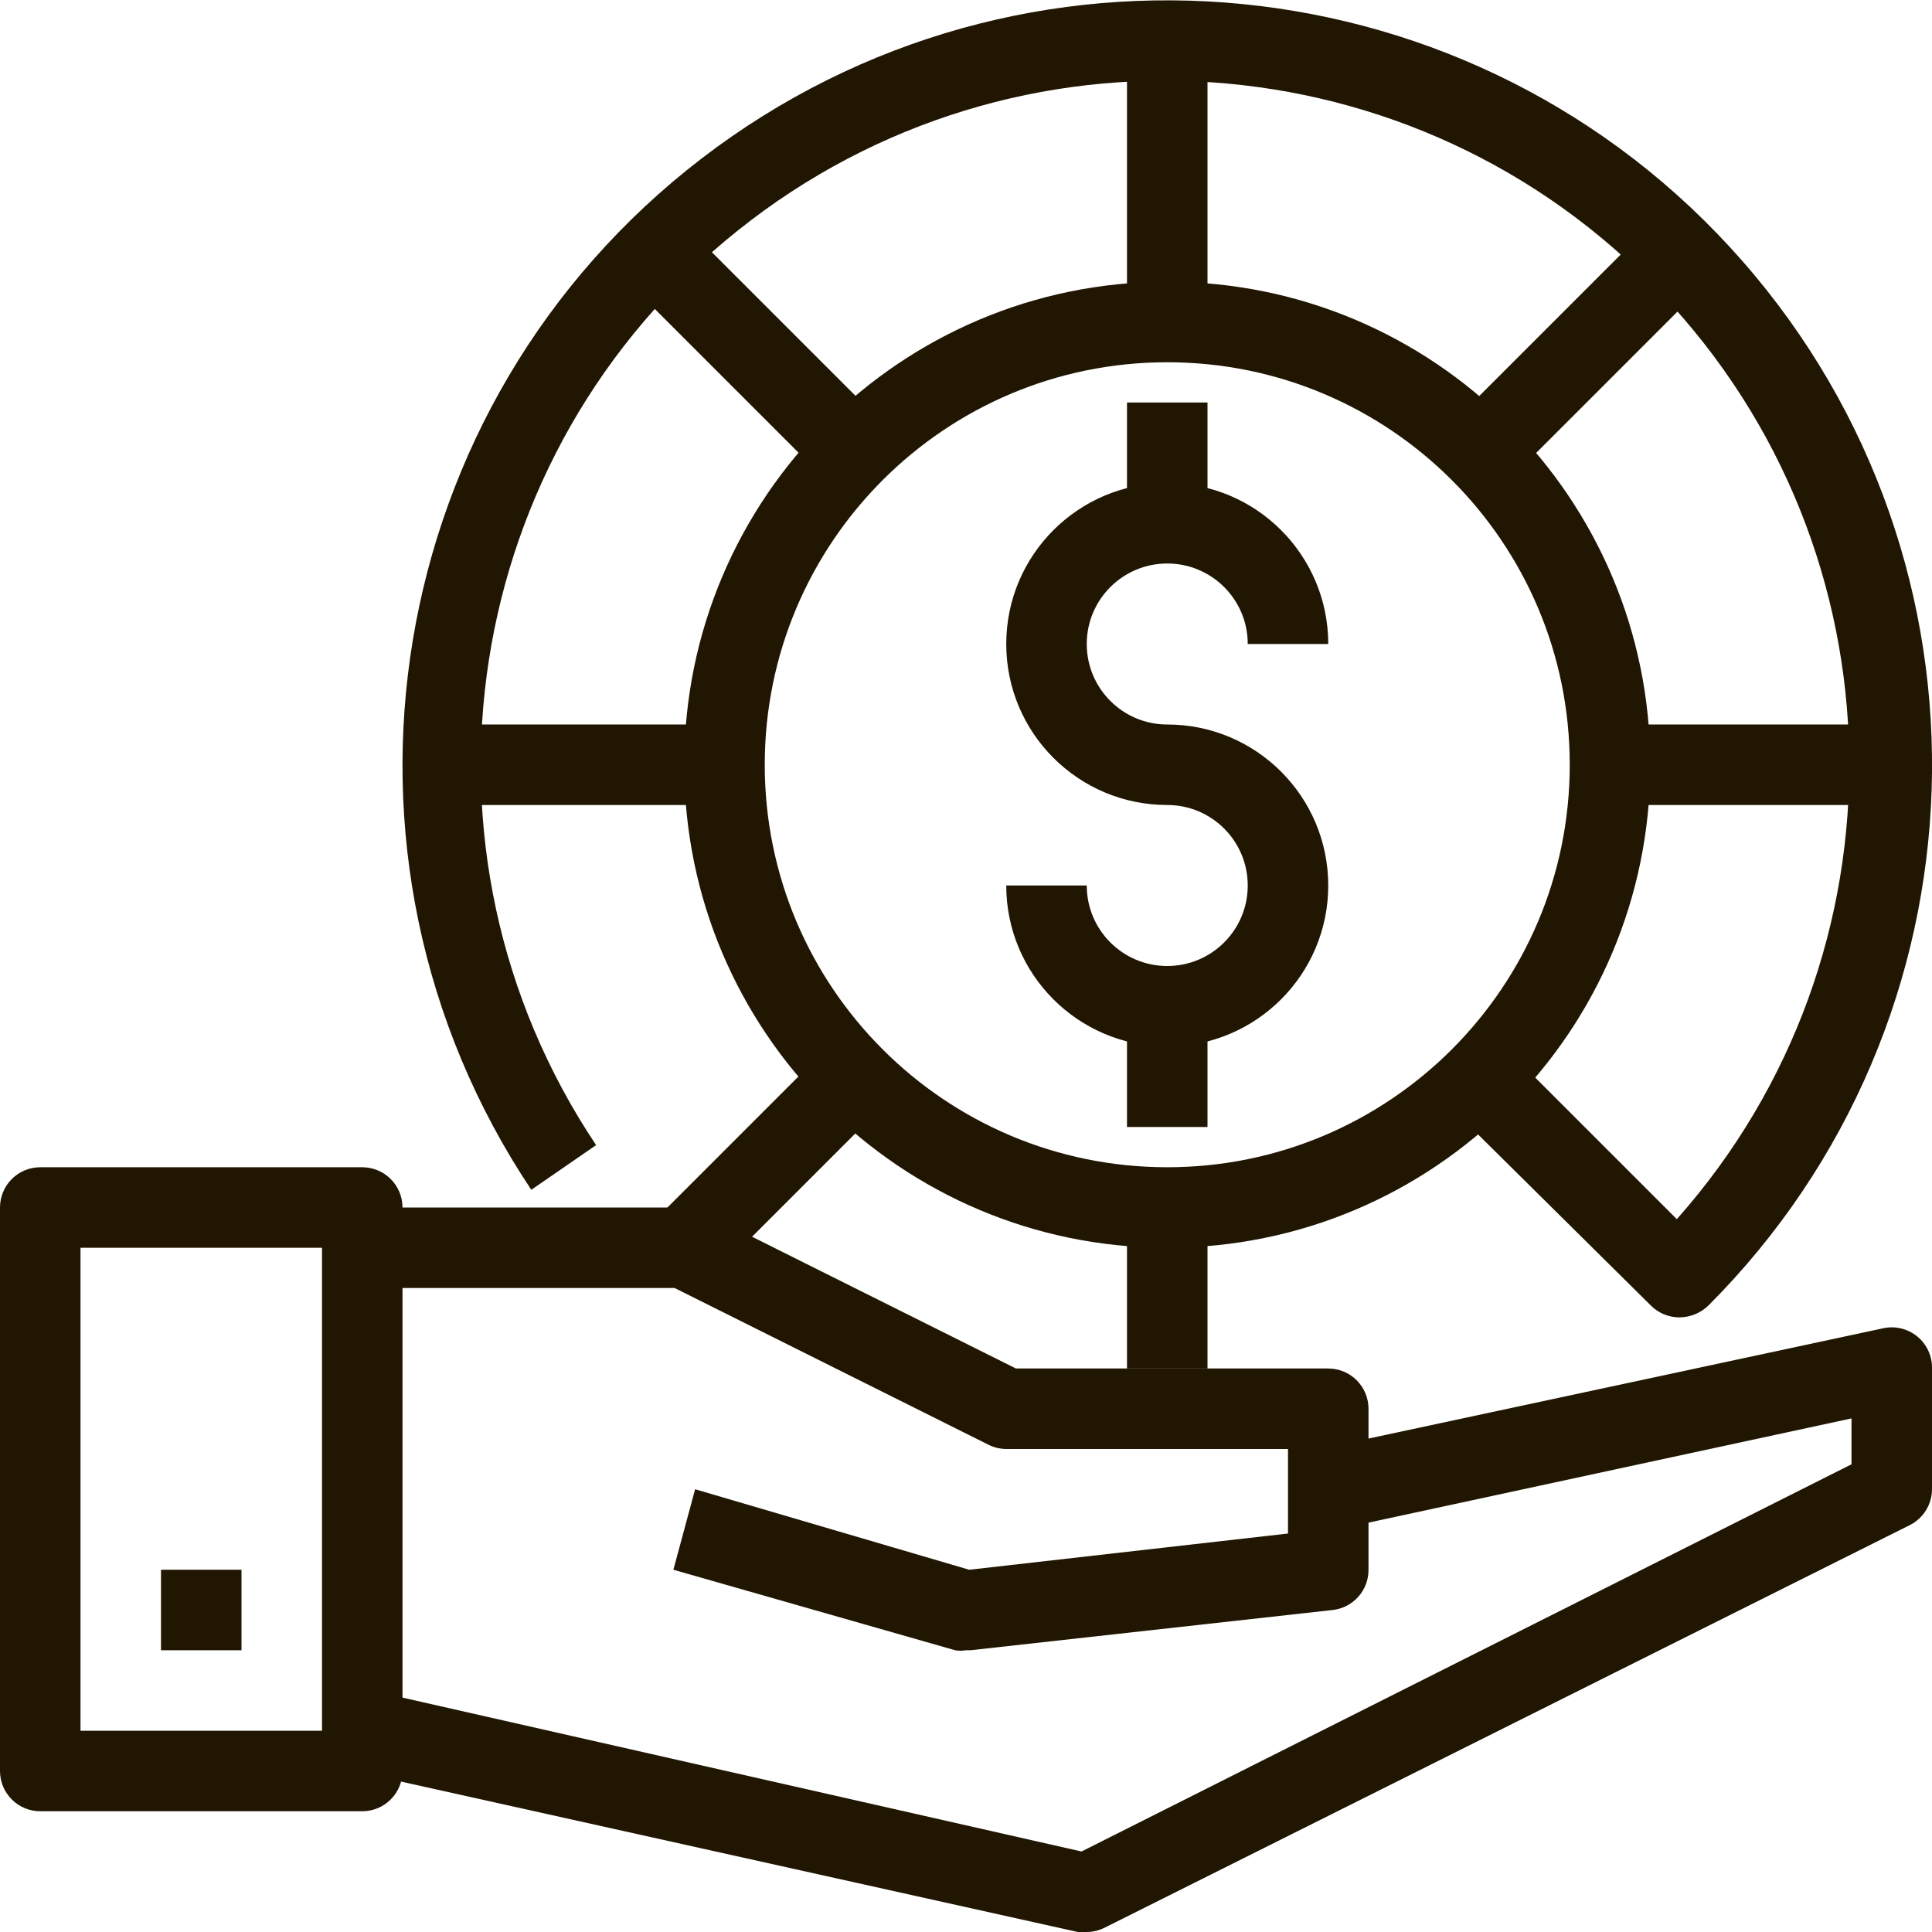
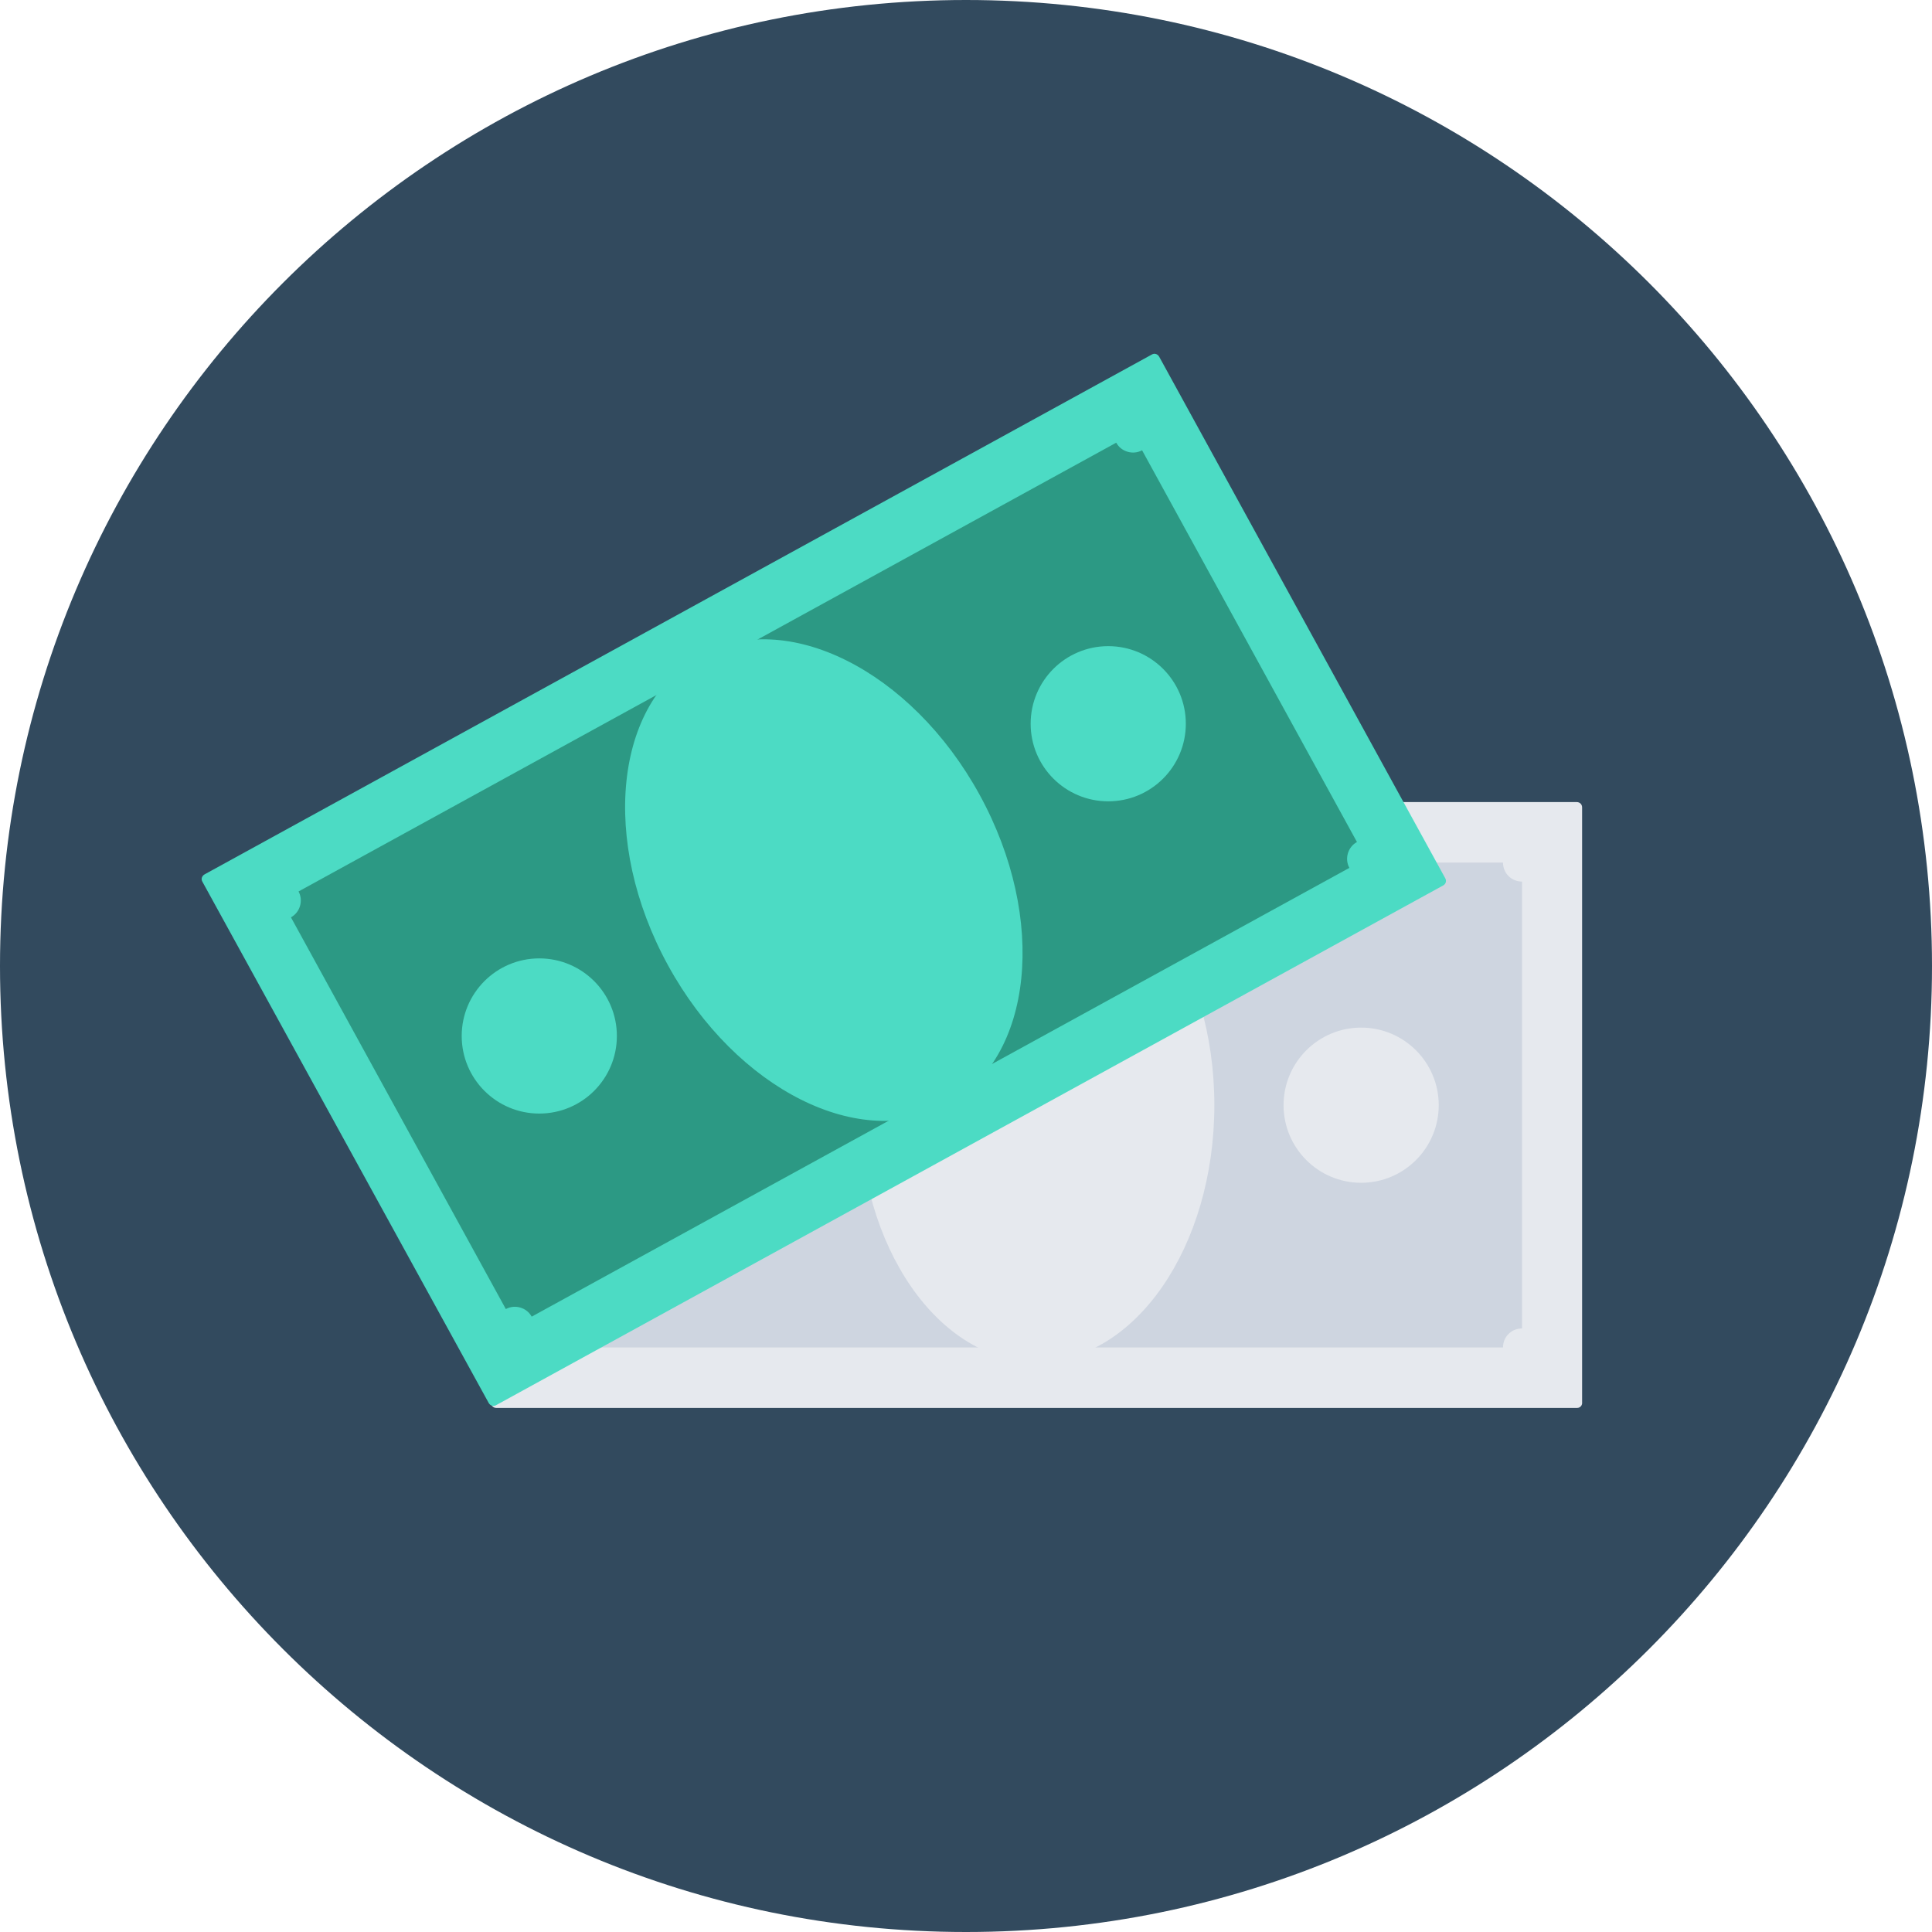
- <svg xmlns="http://www.w3.org/2000/svg" viewBox="0 0 48 48">
-   <defs>
-     <style>.cls-1{fill:#201602;}</style>
-   </defs>
-   <g id="Layer_2" data-name="Layer 2">
-     <g id="layer_1-2" data-name="layer 1">
-       <path class="cls-1" d="M9,45H1a1,1,0,0,1-1-1V30a1,1,0,0,1,1-1H9a1,1,0,0,1,1,1V44A1,1,0,0,1,9,45ZM2,43H8V31H2Z" />
-       <path class="cls-1" d="M27,48l-.22,0-18-4,.44-2L26.87,46,46,36.38V35.24L33.21,38l-.42-2,14-3A1,1,0,0,1,48,34v3a1,1,0,0,1-.55.89l-20,10A1,1,0,0,1,27,48Z" />
-       <path class="cls-1" d="M24,41a.8.8,0,0,1-.27,0l-7-2L17.27,37,24.08,39,32,38.1V36H25a1,1,0,0,1-.45-.11L16.76,32H9V30h8a1,1,0,0,1,.45.11L25.24,34H33a1,1,0,0,1,1,1v4a1,1,0,0,1-.89,1l-9,1Z" />
-       <rect class="cls-1" x="4" y="39" width="2" height="2" />
-       <path class="cls-1" d="M29,26a4,4,0,0,1-4-4h2a2,2,0,1,0,2-2,4,4,0,1,1,4-4H31a2,2,0,1,0-2,2,4,4,0,0,1,0,8Z" />
-       <rect class="cls-1" x="28" y="25" width="2" height="3" />
-       <rect class="cls-1" x="28" y="10" width="2" height="3" />
-       <path class="cls-1" d="M29,31A12,12,0,1,1,41,19,12,12,0,0,1,29,31ZM29,9A10,10,0,1,0,39,19,10,10,0,0,0,29,9Z" />
-       <rect class="cls-1" x="40" y="18" width="7" height="2" />
-       <rect class="cls-1" x="11" y="18" width="7" height="2" />
-       <rect class="cls-1" x="28" y="30" width="2" height="4" />
-       <rect class="cls-1" x="28" y="1" width="2" height="7" />
-       <rect class="cls-1" x="35.75" y="7.75" width="7" height="2" transform="translate(5.31 30.32) rotate(-45)" />
-       <rect class="cls-1" x="16.13" y="27.89" width="5.97" height="2" transform="translate(-14.83 21.97) rotate(-45)" />
-       <path class="cls-1" d="M41.73,32.73a1,1,0,0,1-.71-.29l-5-4.95,1.42-1.42,4.22,4.22a17,17,0,1,0-26.85-1.84L13.2,29.56a19,19,0,1,1,29.24,2.88A1.05,1.05,0,0,1,41.73,32.73Z" />
-       <rect class="cls-1" x="17.75" y="5.25" width="2" height="7" transform="translate(-0.69 15.82) rotate(-45)" />
-     </g>
+ <svg xmlns="http://www.w3.org/2000/svg" height="800px" width="800px" version="1.1" id="Layer_1" viewBox="0 0 508 508" xml:space="preserve">
+   <circle style="fill:#324A5E;" cx="254" cy="254" r="254" />
+   <path style="fill:#E6E9EE;" d="M414.7,370.2H130.5c-0.8,0-1.4-0.6-1.4-1.4V212.3c0-0.8,0.6-1.4,1.4-1.4h284.1c0.8,0,1.4,0.6,1.4,1.4  v156.4C416.1,369.5,415.5,370.2,414.7,370.2z" />
+   <path style="fill:#CED5E0;" d="M145,349.3V231.8c2.8,0,5-2.2,5-5h245.2c0,2.8,2.2,5,5,5v117.5c-2.8,0-5,2.2-5,5H150  C150,351.5,147.8,349.3,145,349.3z" />
+   <g>
+     <ellipse style="fill:#E6E9EE;" cx="272.6" cy="290.6" rx="46.7" ry="67.5" />
+     <circle style="fill:#E6E9EE;" cx="357.9" cy="290.6" r="20.4" />
+     <circle style="fill:#E6E9EE;" cx="187.3" cy="290.6" r="20.4" />
+   </g>
+   <path style="fill:#4CDBC4;" d="M379.5,232.8L130.4,369.5c-0.7,0.4-1.5,0.1-1.9-0.6L53.2,231.8c-0.4-0.7-0.1-1.5,0.6-1.9L302.9,93.2  c0.7-0.4,1.5-0.1,1.9,0.6L380,230.9C380.4,231.6,380.2,232.4,379.5,232.8z" />
+   <path style="fill:#2C9984;" d="M133,344.2l-56.5-103c2.4-1.3,3.3-4.4,2-6.8l215-118c1.3,2.4,4.4,3.3,6.8,2l56.5,103  c-2.4,1.3-3.3,4.4-2,6.8l-215,118C138.5,343.8,135.4,342.9,133,344.2z" />
+   <g>
+     <ellipse transform="matrix(-0.481 -0.8767 0.8767 -0.481 117.9425 532.629)" style="fill:#4CDBC4;" cx="216.622" cy="231.405" rx="67.499" ry="46.699" />
+     <circle style="fill:#4CDBC4;" cx="291.4" cy="190.3" r="20.4" />
+     <circle style="fill:#4CDBC4;" cx="141.8" cy="272.4" r="20.4" />
  </g>
</svg>
